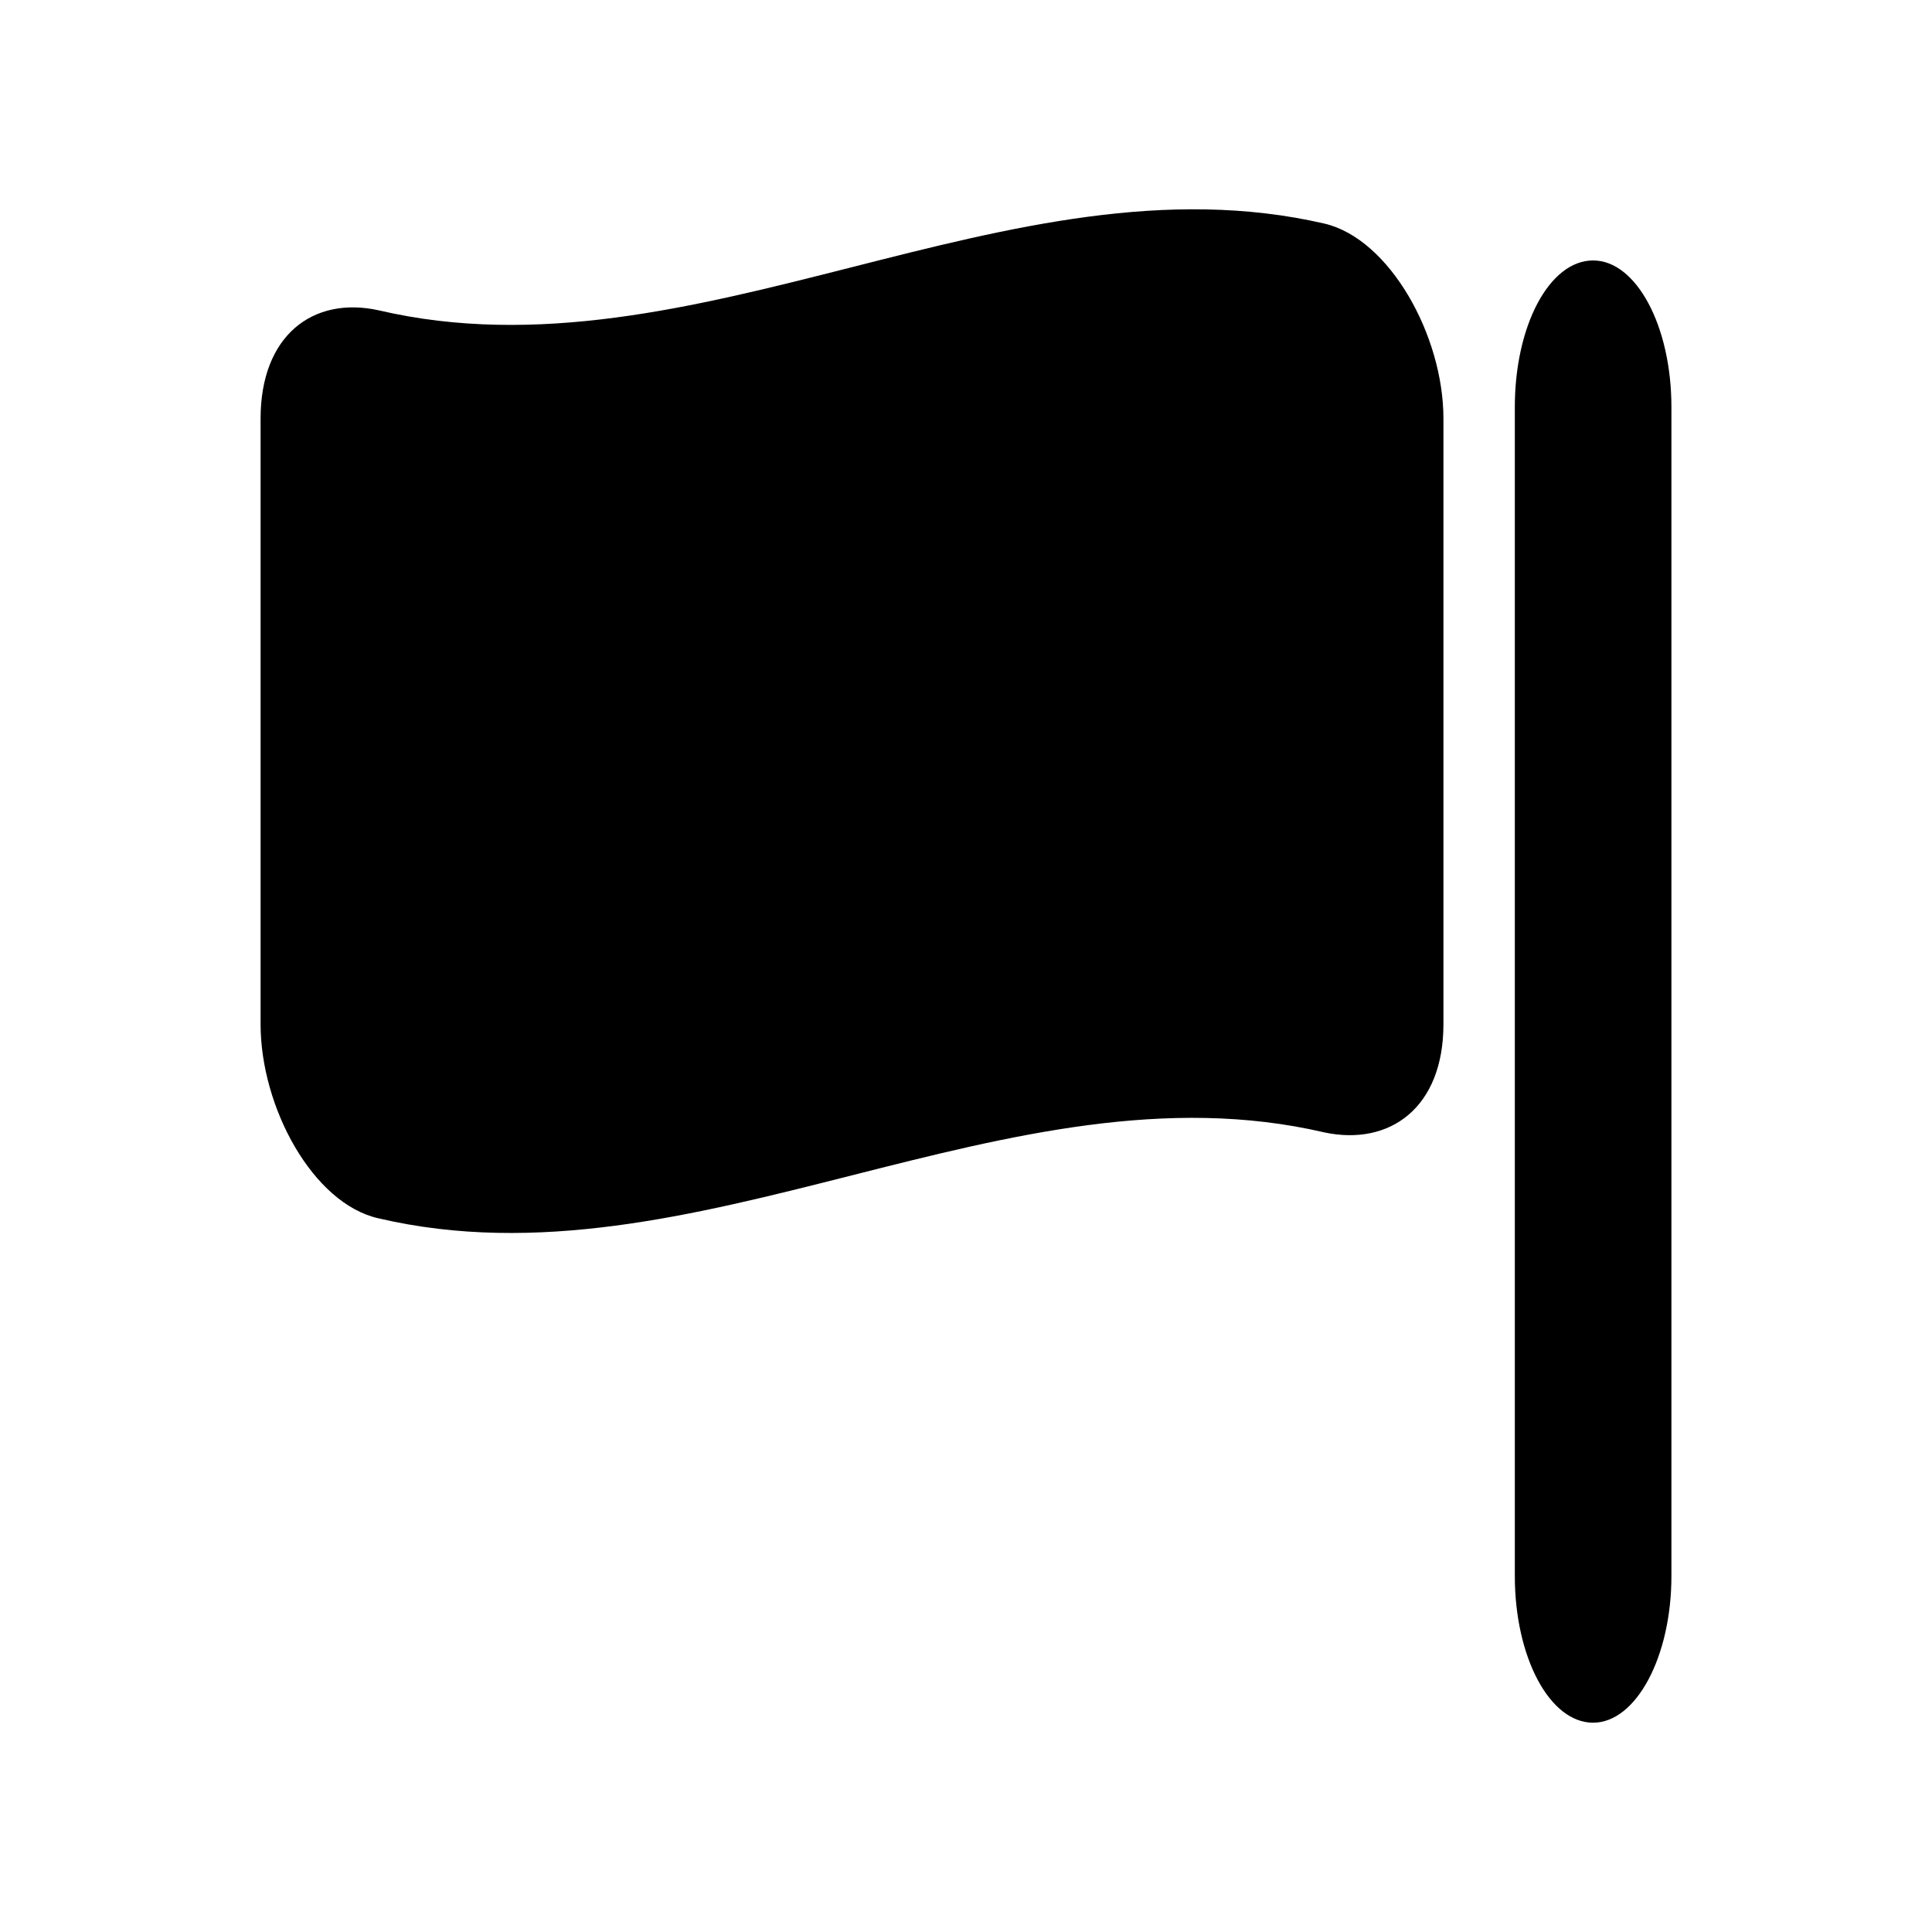
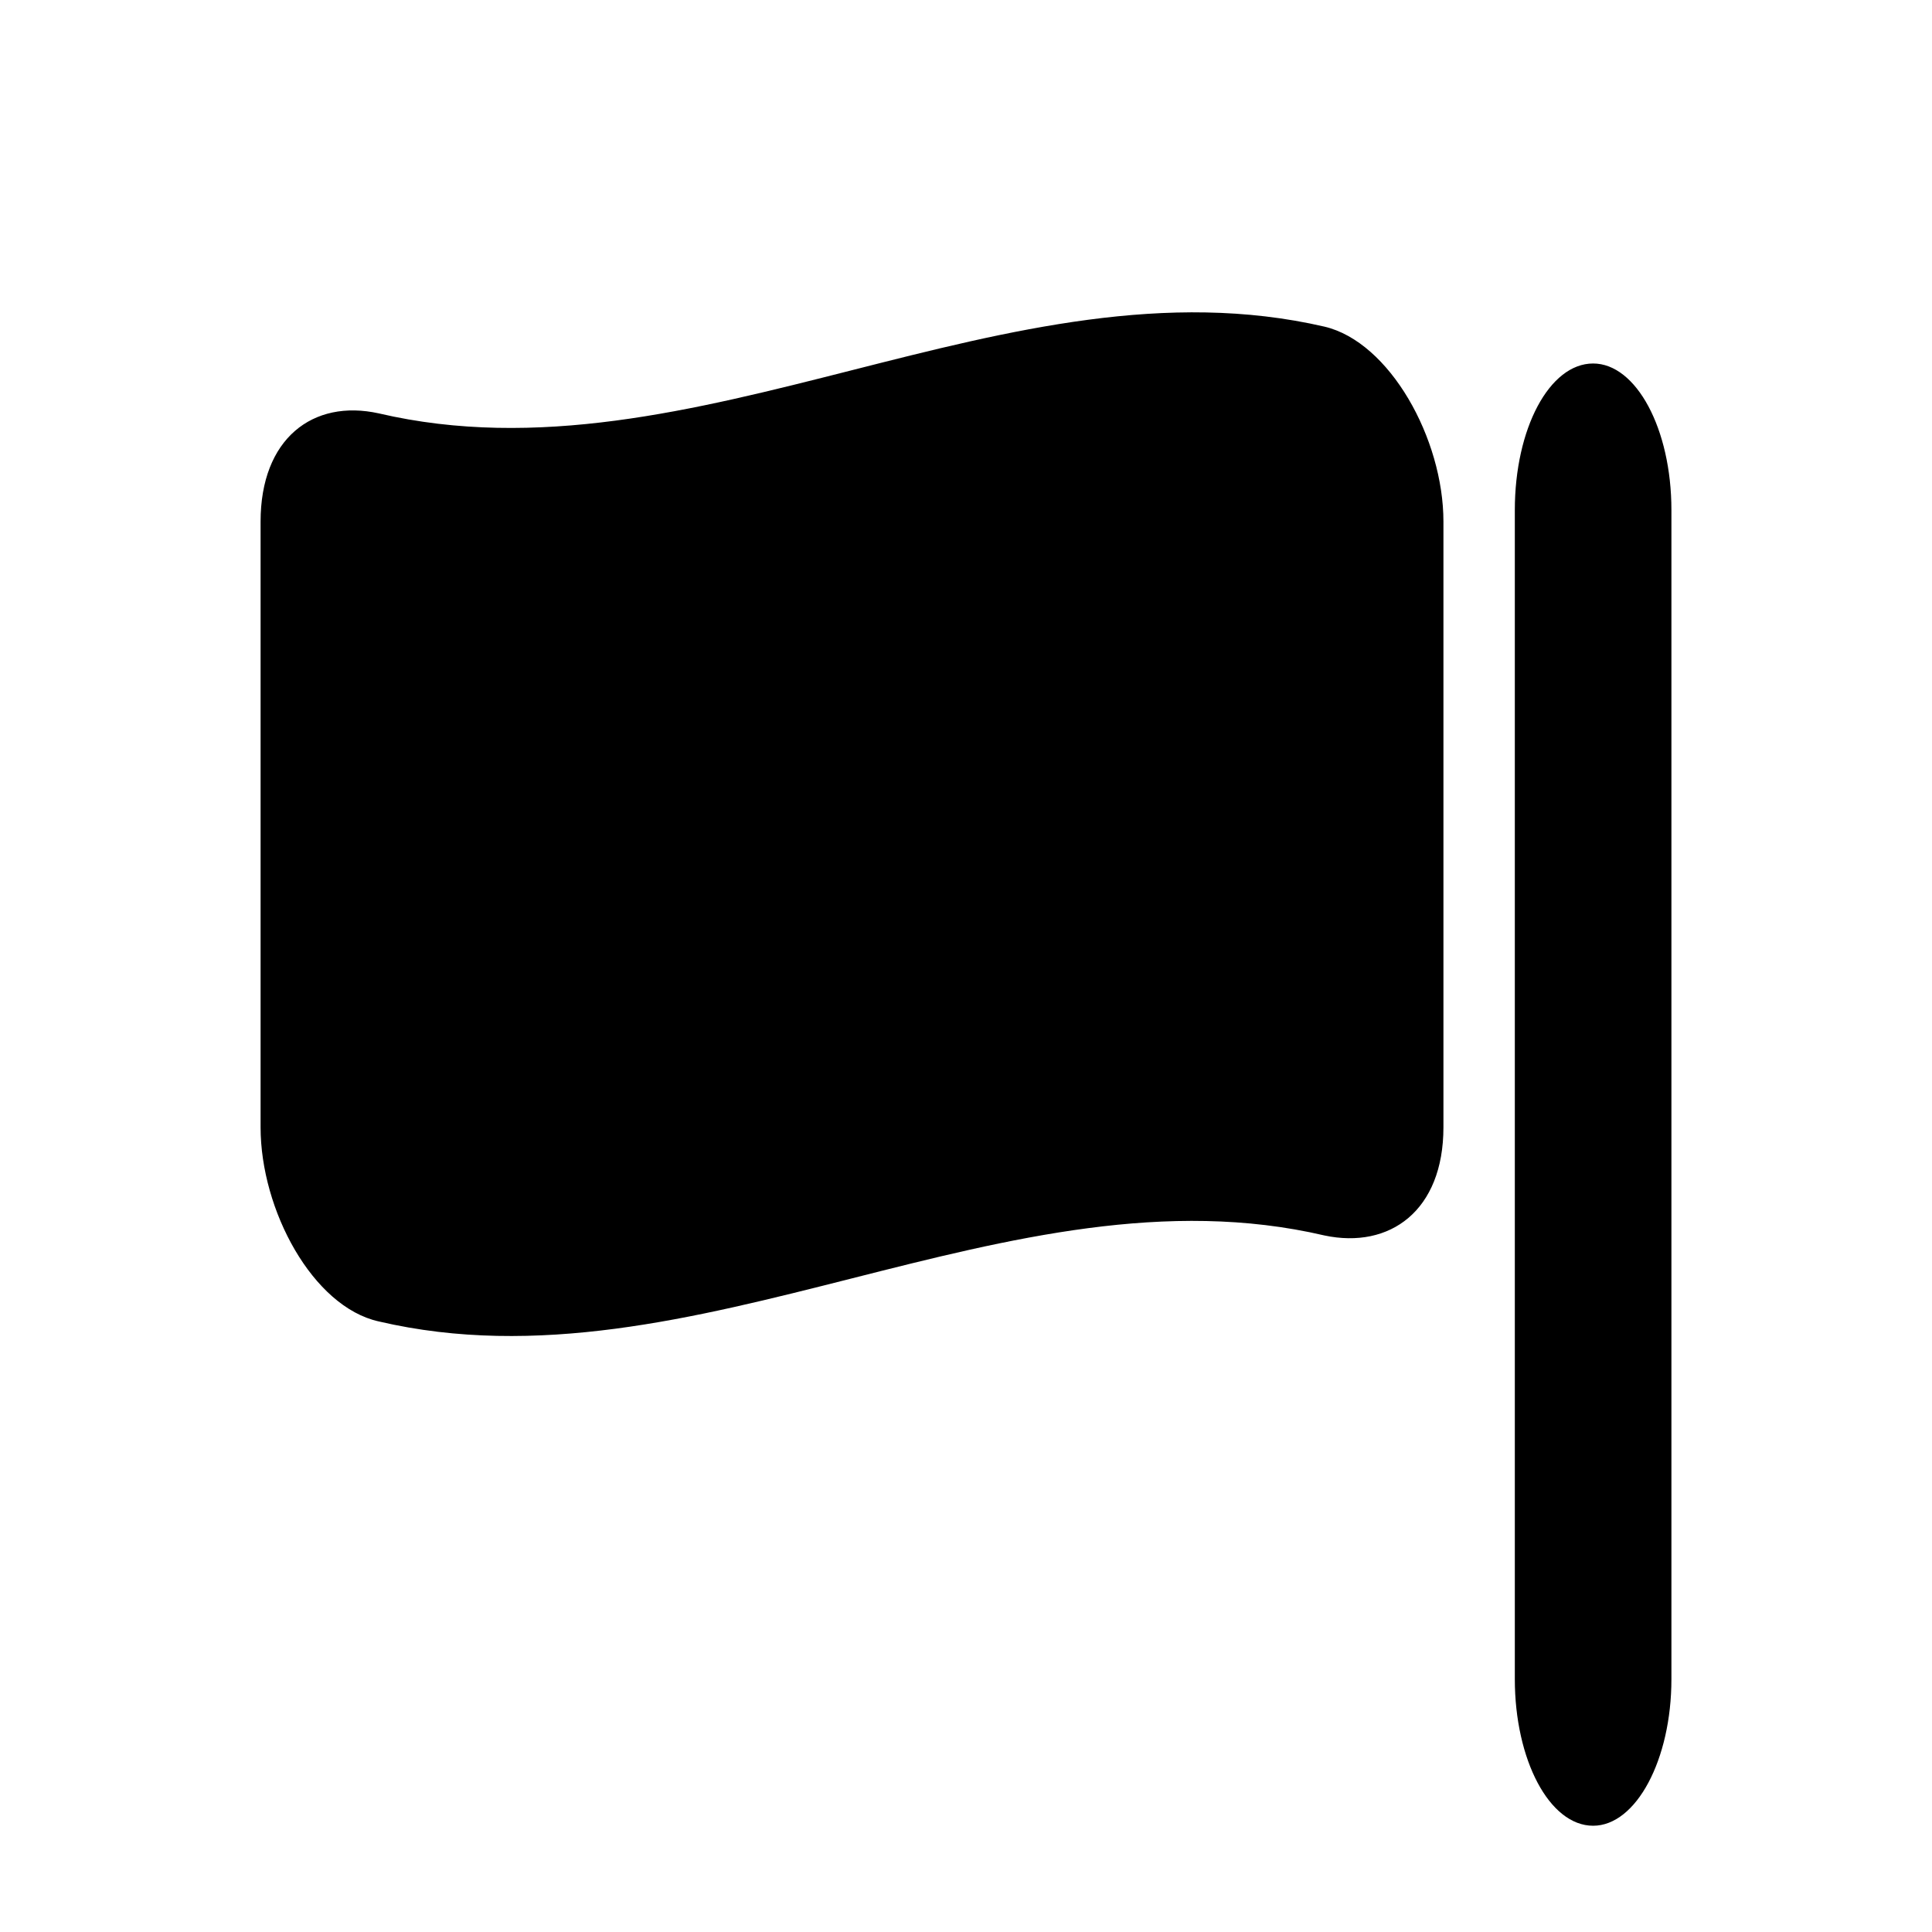
<svg xmlns="http://www.w3.org/2000/svg" version="1.1" id="Layer_1" x="0px" y="0px" width="300px" height="300px" viewBox="0 0 300 300" style="enable-background:new 0 0 300 300;" xml:space="preserve">
-   <path d="M224.136,159.037c0,12.992-8.344,18.951-18.474,16.806c-48.987-11.442-97.855,24.792-146.843,13.349  c-10.25-2.265-18.356-17.282-18.356-30.155c0-31.348,0-62.694,0-94.042c0-12.873,8.106-19.07,18.356-16.806  c48.987,11.442,97.855-24.792,146.843-13.469c10.13,2.384,18.474,17.402,18.474,30.274  C224.136,96.343,224.136,127.689,224.136,159.037z M259.537,244.735c0,12.515-5.483,22.765-12.158,22.765l0,0  c-6.795,0-12.158-10.25-12.158-22.765V63.208c0-12.634,5.363-22.765,12.158-22.765l0,0c6.675,0,12.158,10.131,12.158,22.765V244.735  z" />
+   <path d="M224.136,175.037c0,12.992-8.344,18.951-18.474,16.806c-48.987-11.442-97.855,24.792-146.843,13.349  c-10.25-2.265-18.356-17.282-18.356-30.155c0-31.348,0-62.694,0-94.042c0-12.873,8.106-19.07,18.356-16.806  c48.987,11.442,97.855-24.792,146.843-13.469c10.13,2.384,18.474,17.402,18.474,30.274  C224.136,112.343,224.136,143.689,224.136,175.037z M259.537,260.735c0,12.515-5.483,22.765-12.158,22.765l0,0  c-6.795,0-12.158-10.25-12.158-22.765V79.208c0-12.634,5.363-22.765,12.158-22.765l0,0c6.675,0,12.158,10.131,12.158,22.765V260.735  z" />
  <g id="Restricted">
</g>
  <g id="Help">
</g>
</svg>
